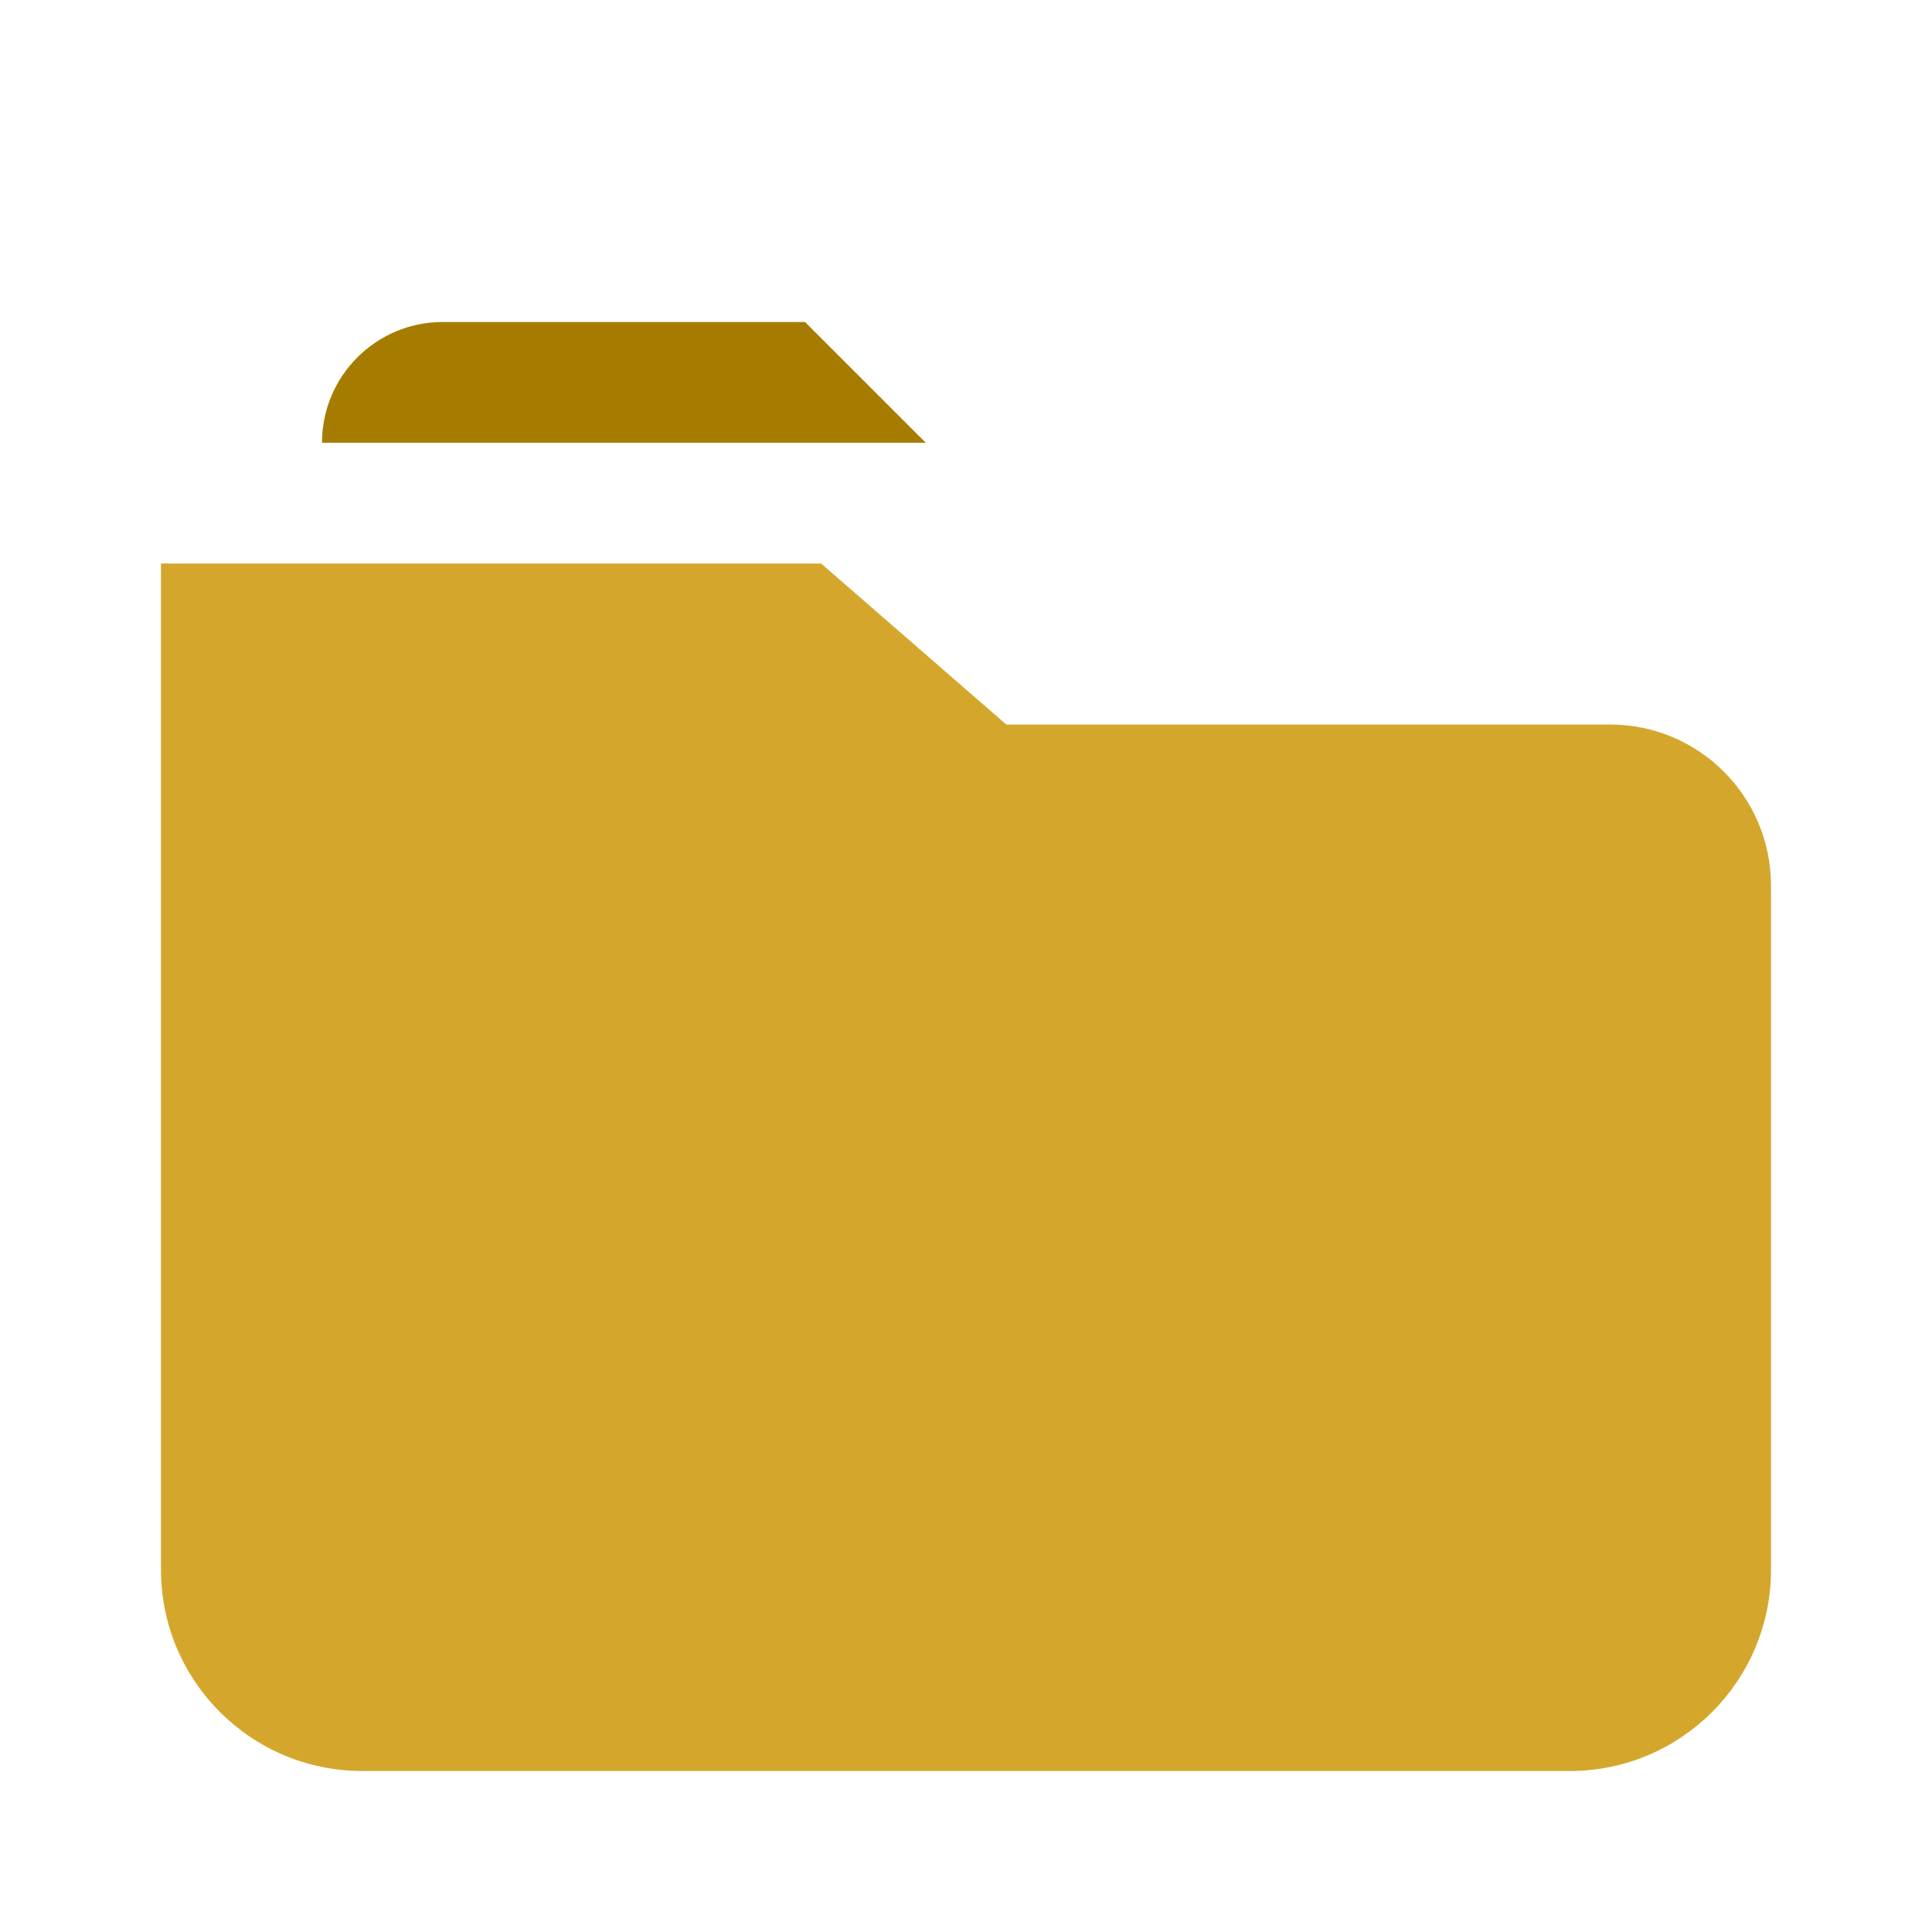
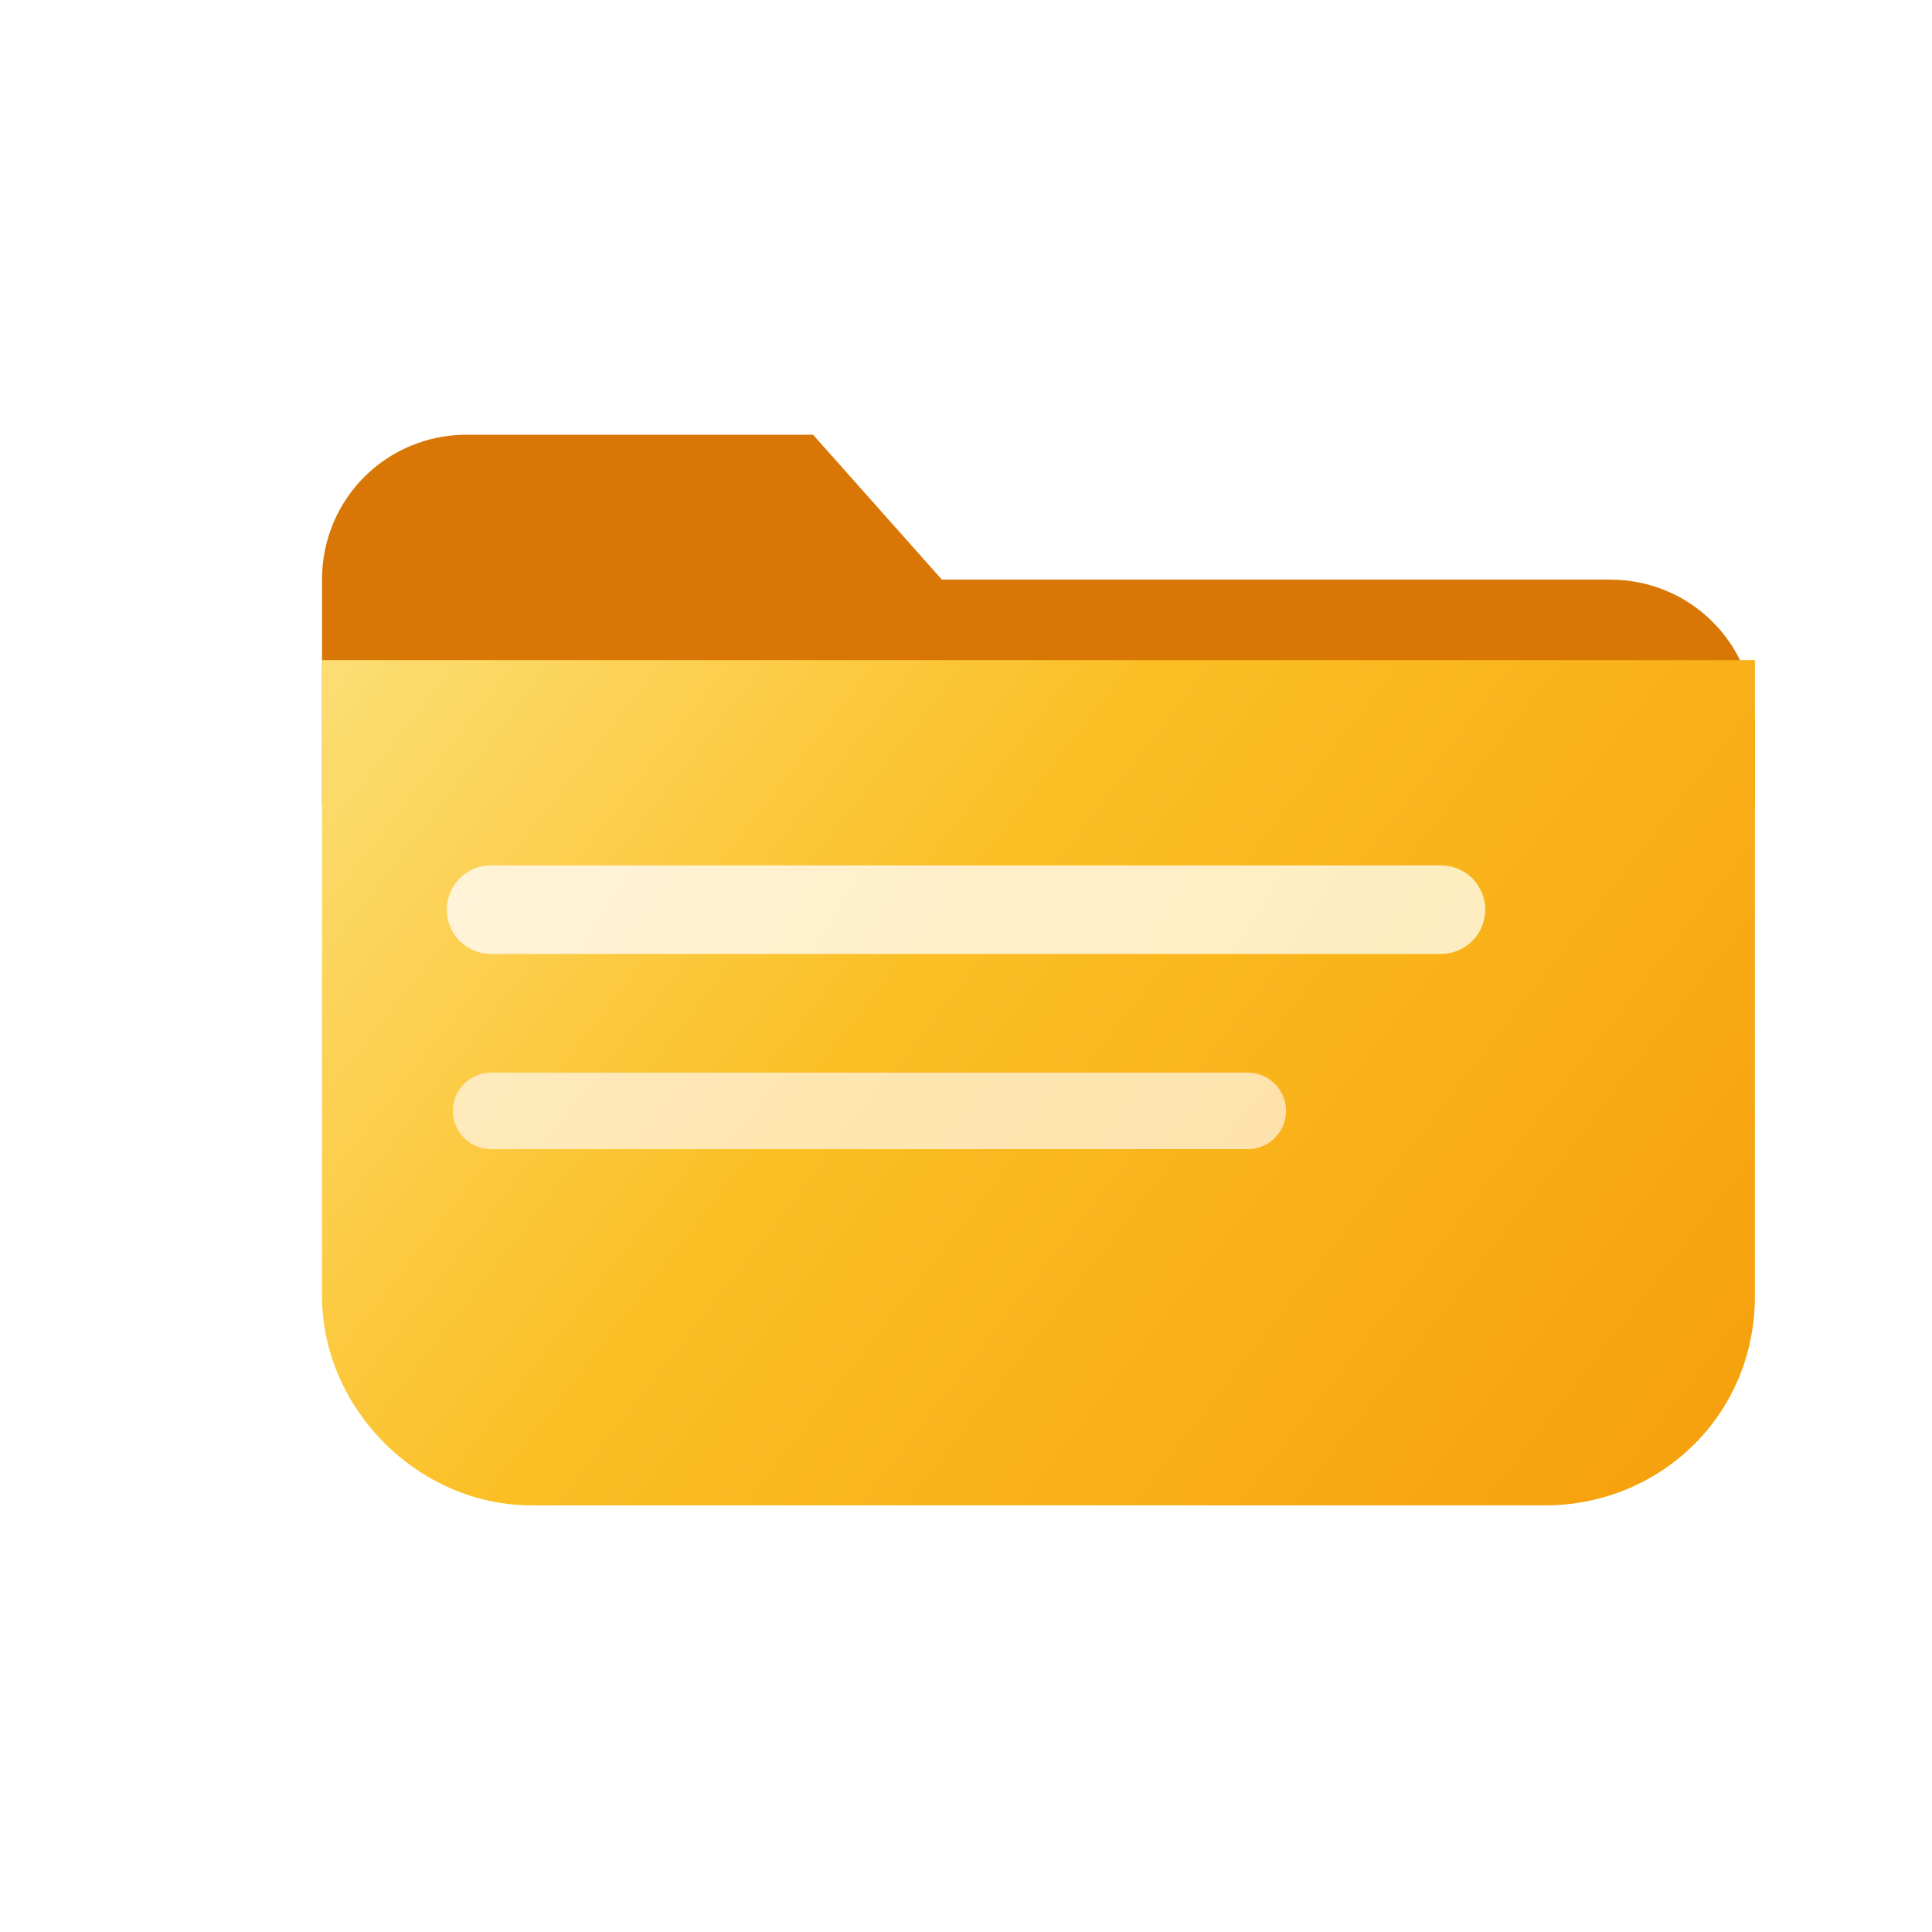
- <svg xmlns="http://www.w3.org/2000/svg" viewBox="0 0 24 24">
-   <path fill="#a67c00" d="M4 7V5.5A1.5 1.5 0 0 1 5.5 4H10l1.5 1.5H4V7z" />
-   <path fill="#d4a72c" d="M4 7h6.2L12.5 9H20a2 2 0 0 1 2 2v8.5A2.5 2.5 0 0 1 19.5 22H4.5A2.5 2.5 0 0 1 2 19.5V7z" />
+ <svg xmlns="http://www.w3.org/2000/svg" viewBox="0 0 24 24" fill="none">
+   <defs>
+     <linearGradient id="g" x1="3" y1="6" x2="21" y2="20" gradientUnits="userSpaceOnUse">
+       <stop stop-color="#fde68a" />
+       <stop offset=".45" stop-color="#fbbf24" />
+       <stop offset="1" stop-color="#f59e0b" />
+     </linearGradient>
+     <linearGradient id="h" x1="4" y1="8" x2="20" y2="18" gradientUnits="userSpaceOnUse">
+       <stop stop-color="#fff7ed" />
+       <stop offset="1" stop-color="#fef3c7" />
+     </linearGradient>
+   </defs>
+   <path d="M4 7.2c0-1 .8-1.8 1.8-1.8h4.3l1.6 1.8H20c1 0 1.8.8 1.8 1.8v1H4V7.2Z" fill="#d97706" />
+   <path d="M4 8.2h17.8v7.9c0 1.5-1.2 2.6-2.6 2.6H6.6C5.2 18.7 4 17.5 4 16.1V8.2Z" fill="url(#g)" />
+   <path d="M6.1 11.3h11.8" stroke="url(#h)" stroke-width="1.1" stroke-linecap="round" opacity=".9" />
+   <path d="M6.1 13.8h9.4" stroke="#fff7ed" stroke-width=".95" stroke-linecap="round" opacity=".7" />
</svg>
